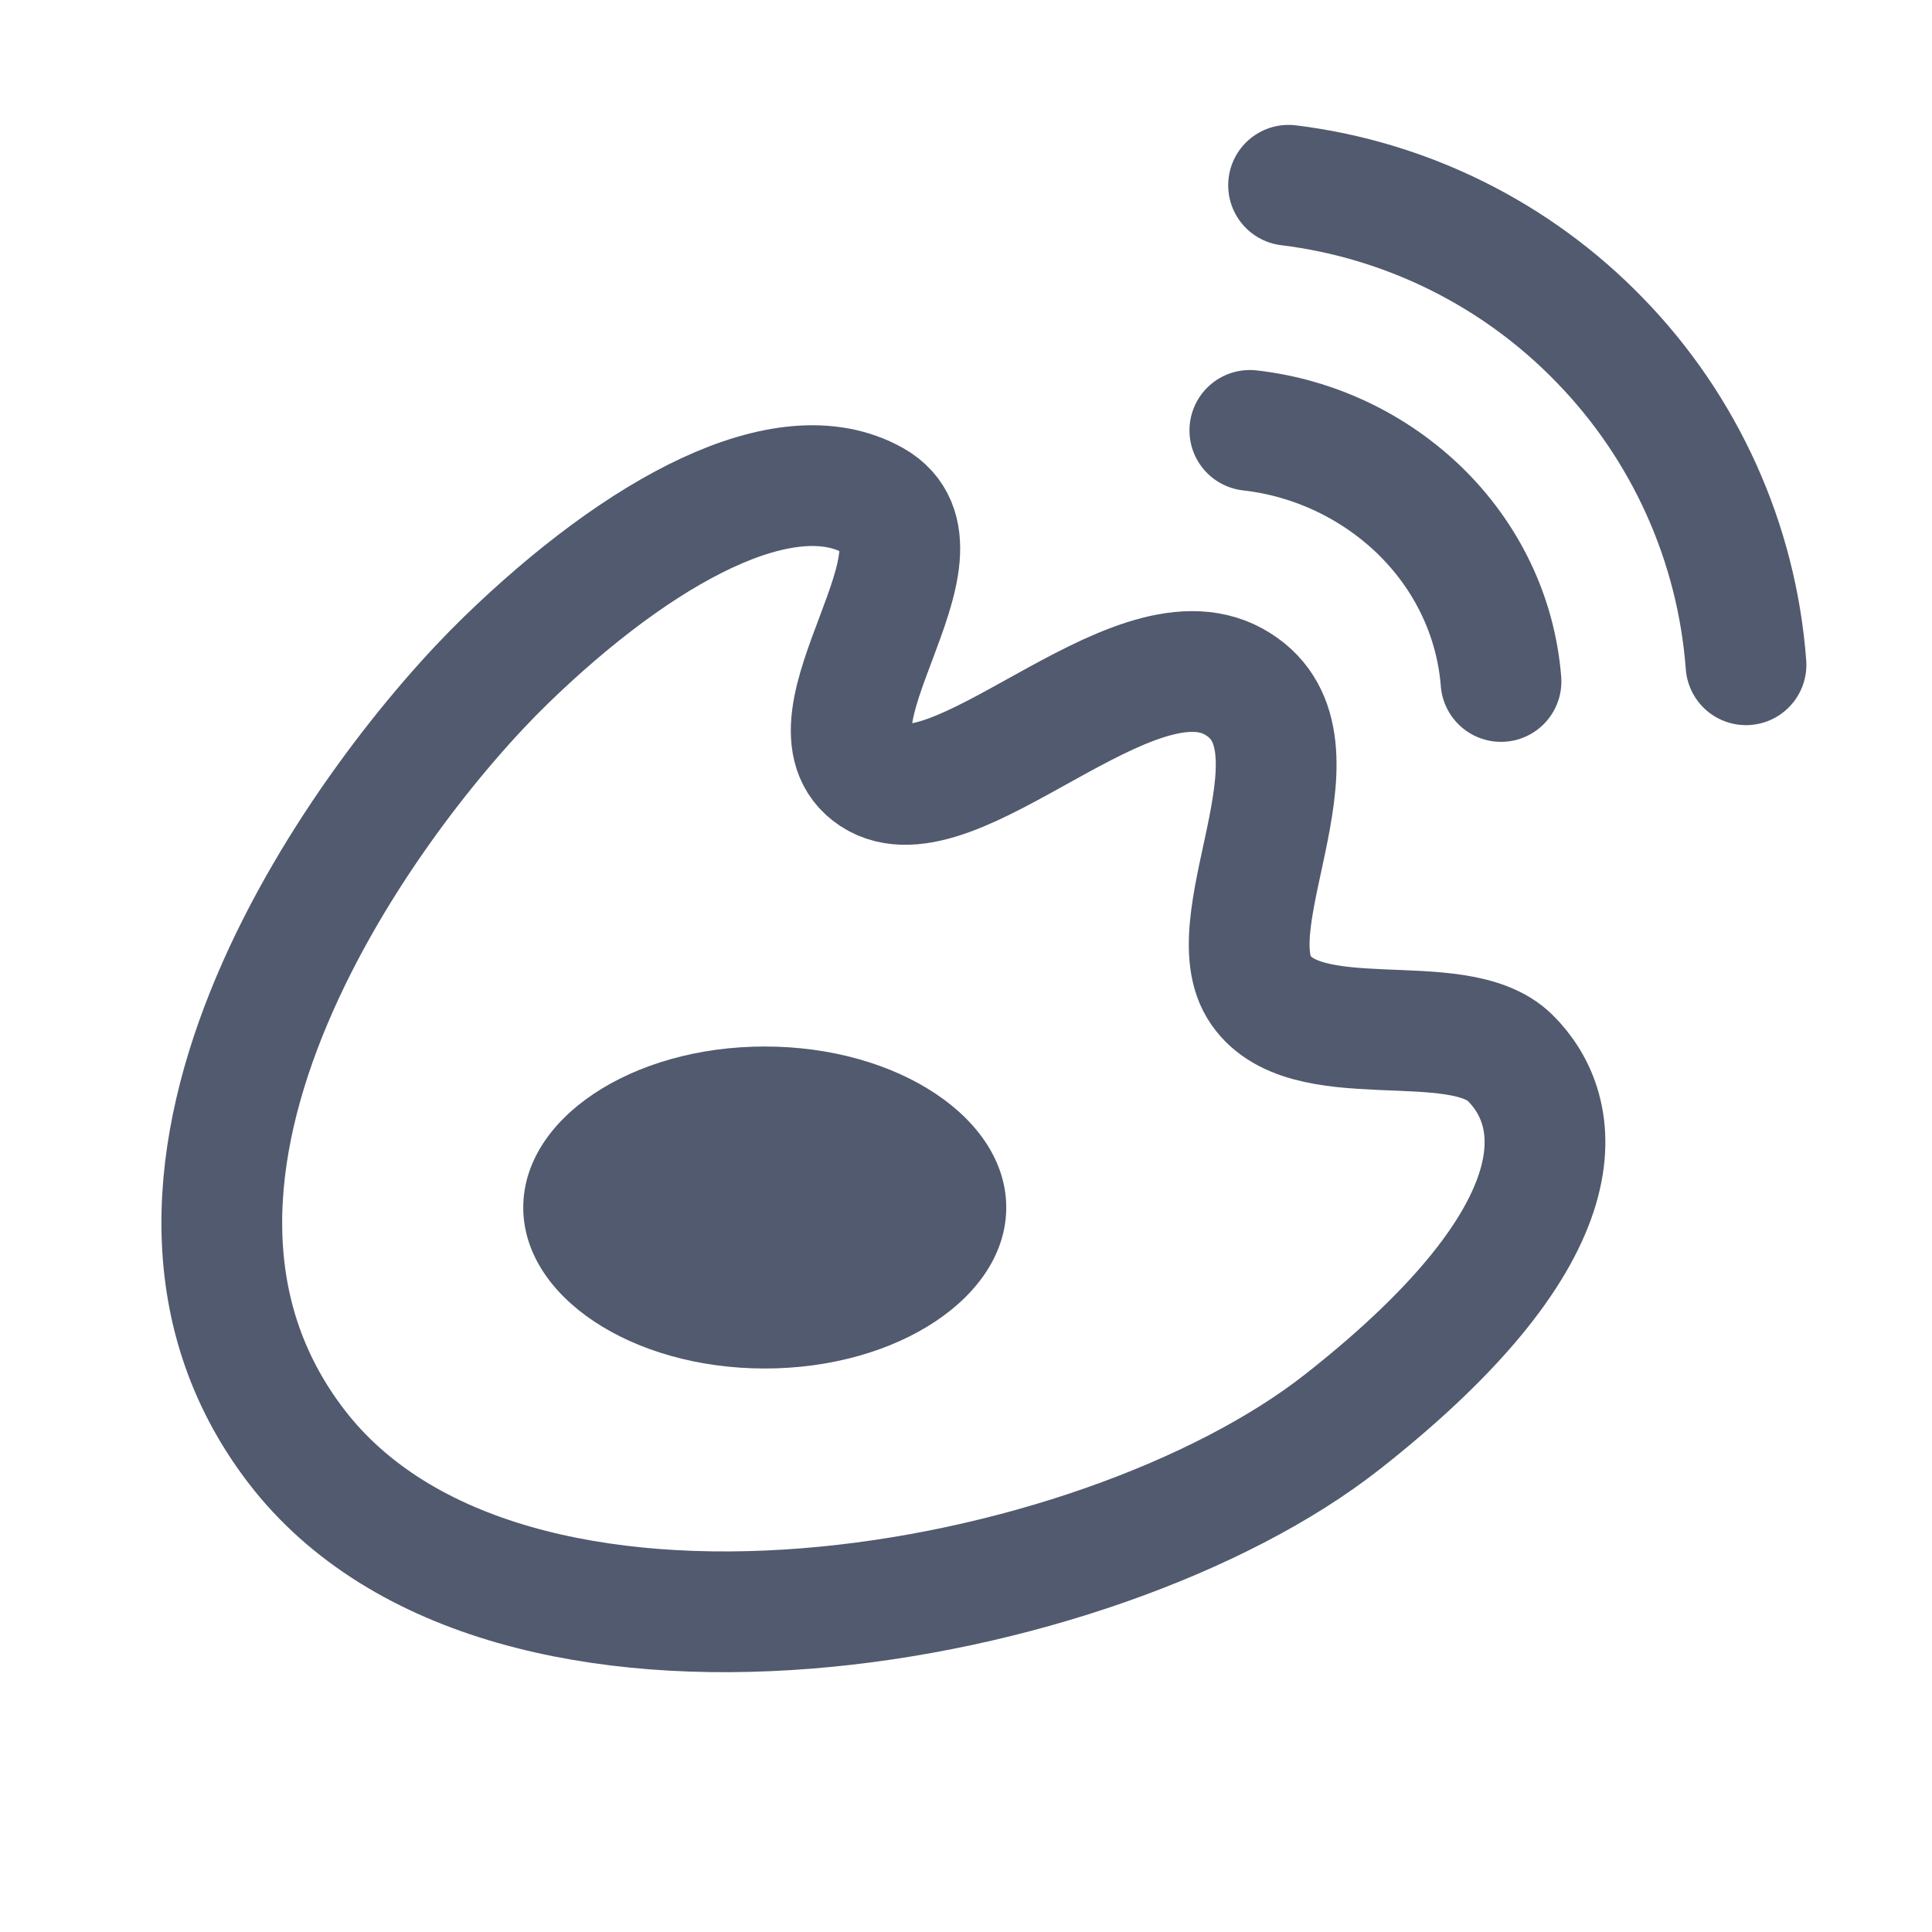
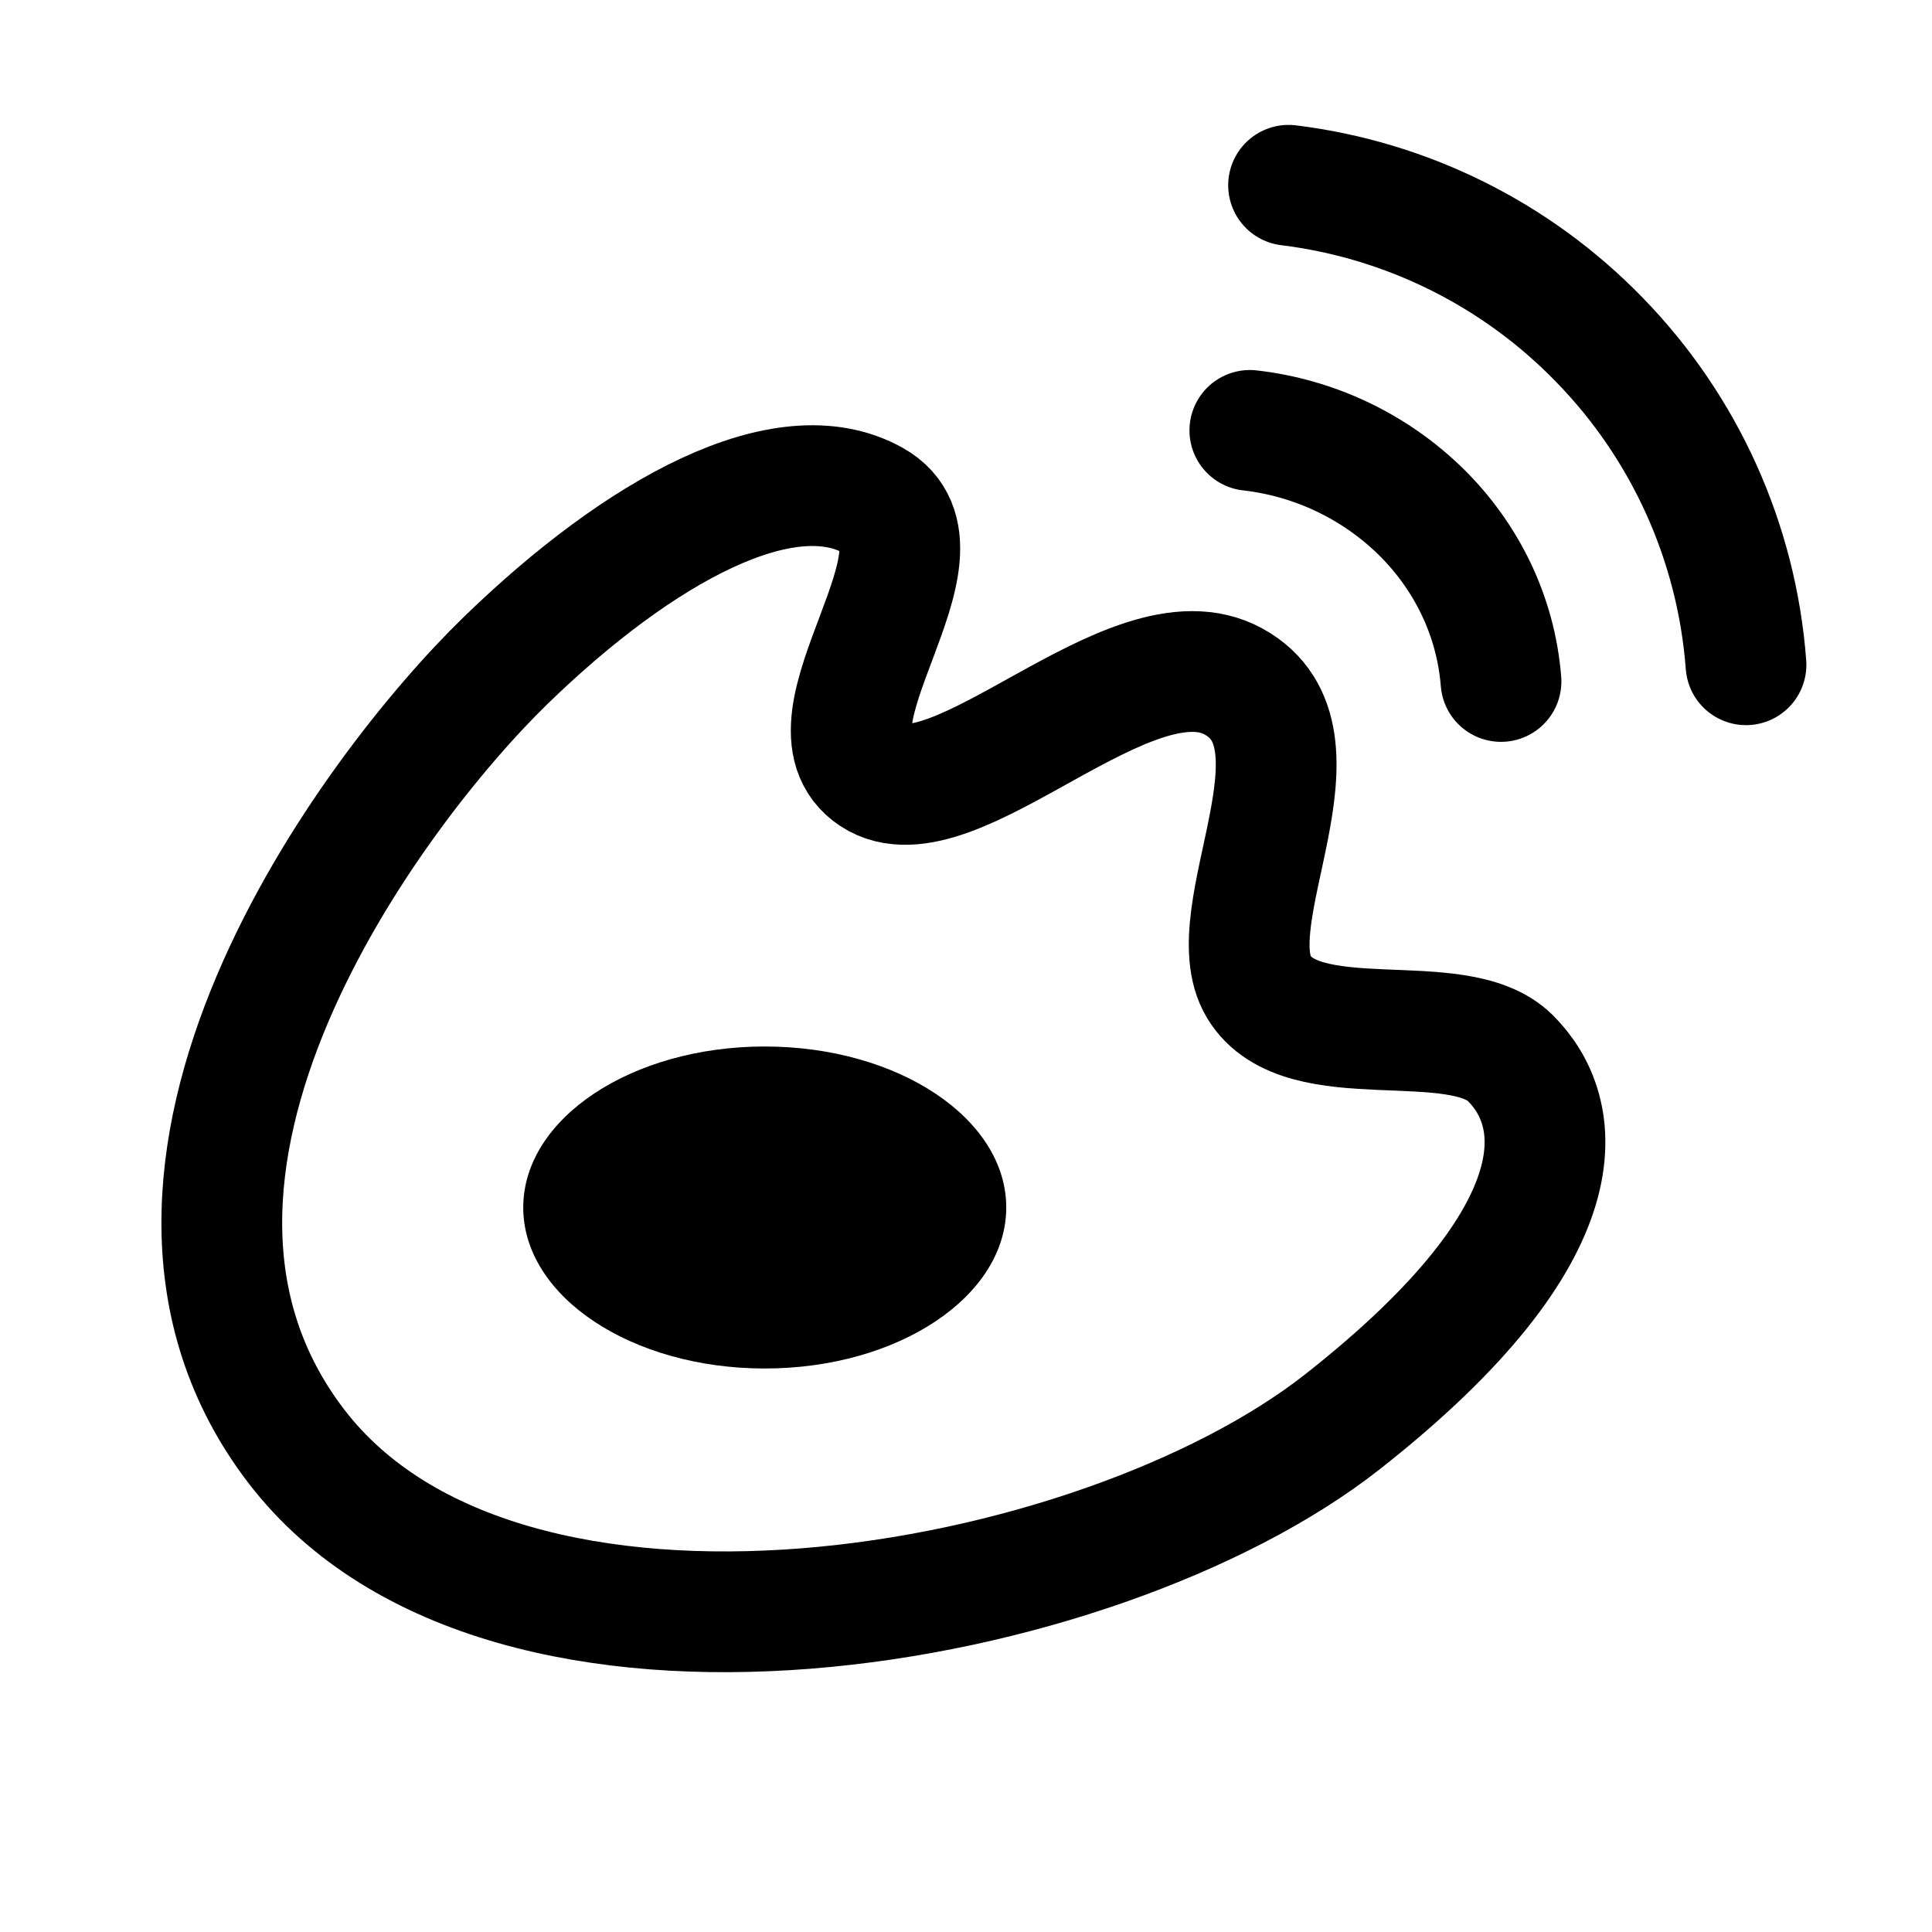
<svg xmlns="http://www.w3.org/2000/svg" fill="none" viewBox="0 0 48 48">
-   <path stroke-linejoin="round" stroke-width="3" stroke="#515a6e" d="M12.562 16.41c-3.344 3.25-10.399 12.736-5.2 19.522 5.2 6.785 19.92 4.168 25.997-.613 6.077-4.78 5.477-7.734 4.16-9.036-1.318-1.301-5.163.014-6.24-1.757-1.076-1.77 1.917-6.195-.634-7.595-2.55-1.4-6.954 3.65-8.944 2.338-1.989-1.312 2.19-5.596 0-6.83-2.189-1.235-5.795.722-9.14 3.972Z" data-follow-stroke="#515a6e" />
-   <path stroke-linecap="round" stroke-width="3" stroke="#515a6e" d="M43.379 16.516a12.954 12.954 0 0 0-3.642-8.073 12.963 12.963 0 0 0-7.723-3.84M37.292 16.931c-.13-1.64-.867-3.117-2-4.228a7.249 7.249 0 0 0-4.24-2.01" data-follow-stroke="#515a6e" />
-   <path fill="#515a6e" d="M25 30c0 2.21-2.686 4-6 4s-6-1.79-6-4 2.686-4 6-4 6 1.79 6 4Z" data-follow-fill="#515a6e" />
+   <path stroke-linejoin="round" stroke-width="3" stroke="currentColor" d="M12.562 16.41c-3.344 3.25-10.399 12.736-5.2 19.522 5.2 6.785 19.92 4.168 25.997-.613 6.077-4.78 5.477-7.734 4.16-9.036-1.318-1.301-5.163.014-6.24-1.757-1.076-1.77 1.917-6.195-.634-7.595-2.55-1.4-6.954 3.65-8.944 2.338-1.989-1.312 2.19-5.596 0-6.83-2.189-1.235-5.795.722-9.14 3.972Z" data-follow-stroke="#515a6e" />
+   <path stroke-linecap="round" stroke-width="3" stroke="currentColor" d="M43.379 16.516a12.954 12.954 0 0 0-3.642-8.073 12.963 12.963 0 0 0-7.723-3.84M37.292 16.931c-.13-1.64-.867-3.117-2-4.228a7.249 7.249 0 0 0-4.24-2.01" data-follow-stroke="#515a6e" />
+   <path fill="currentColor" d="M25 30c0 2.21-2.686 4-6 4s-6-1.79-6-4 2.686-4 6-4 6 1.79 6 4Z" data-follow-fill="#515a6e" />
</svg>
